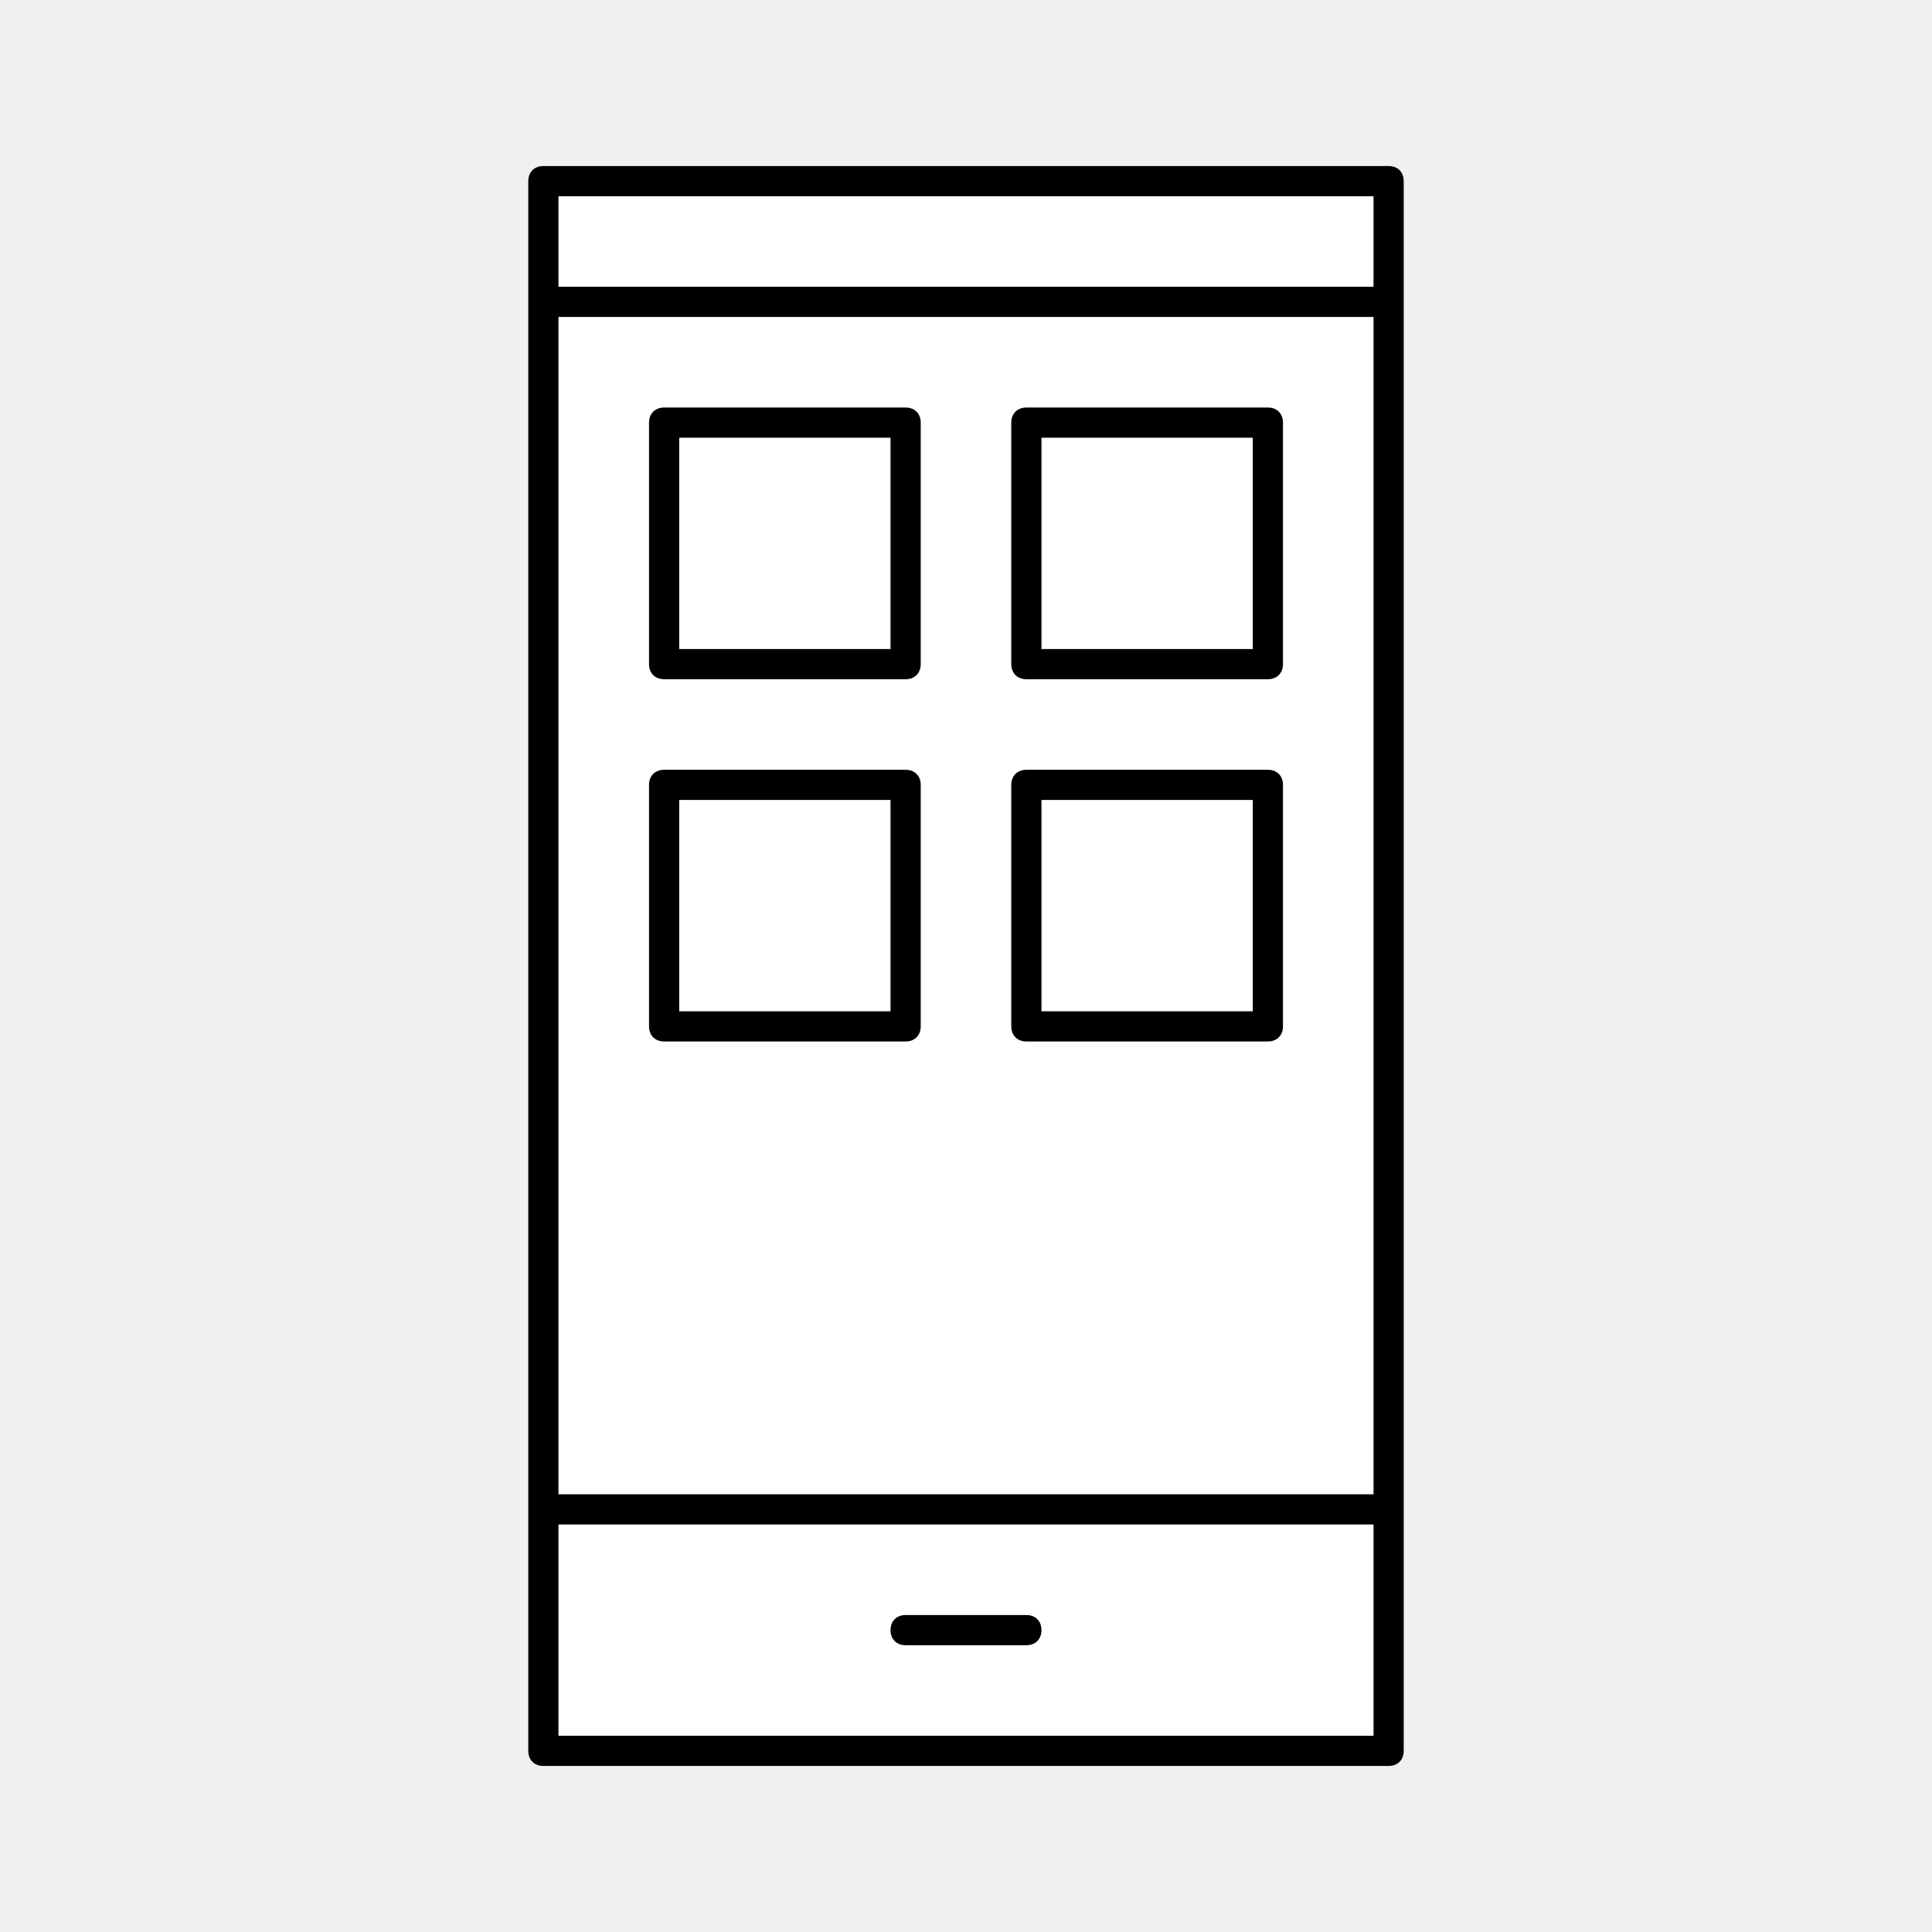
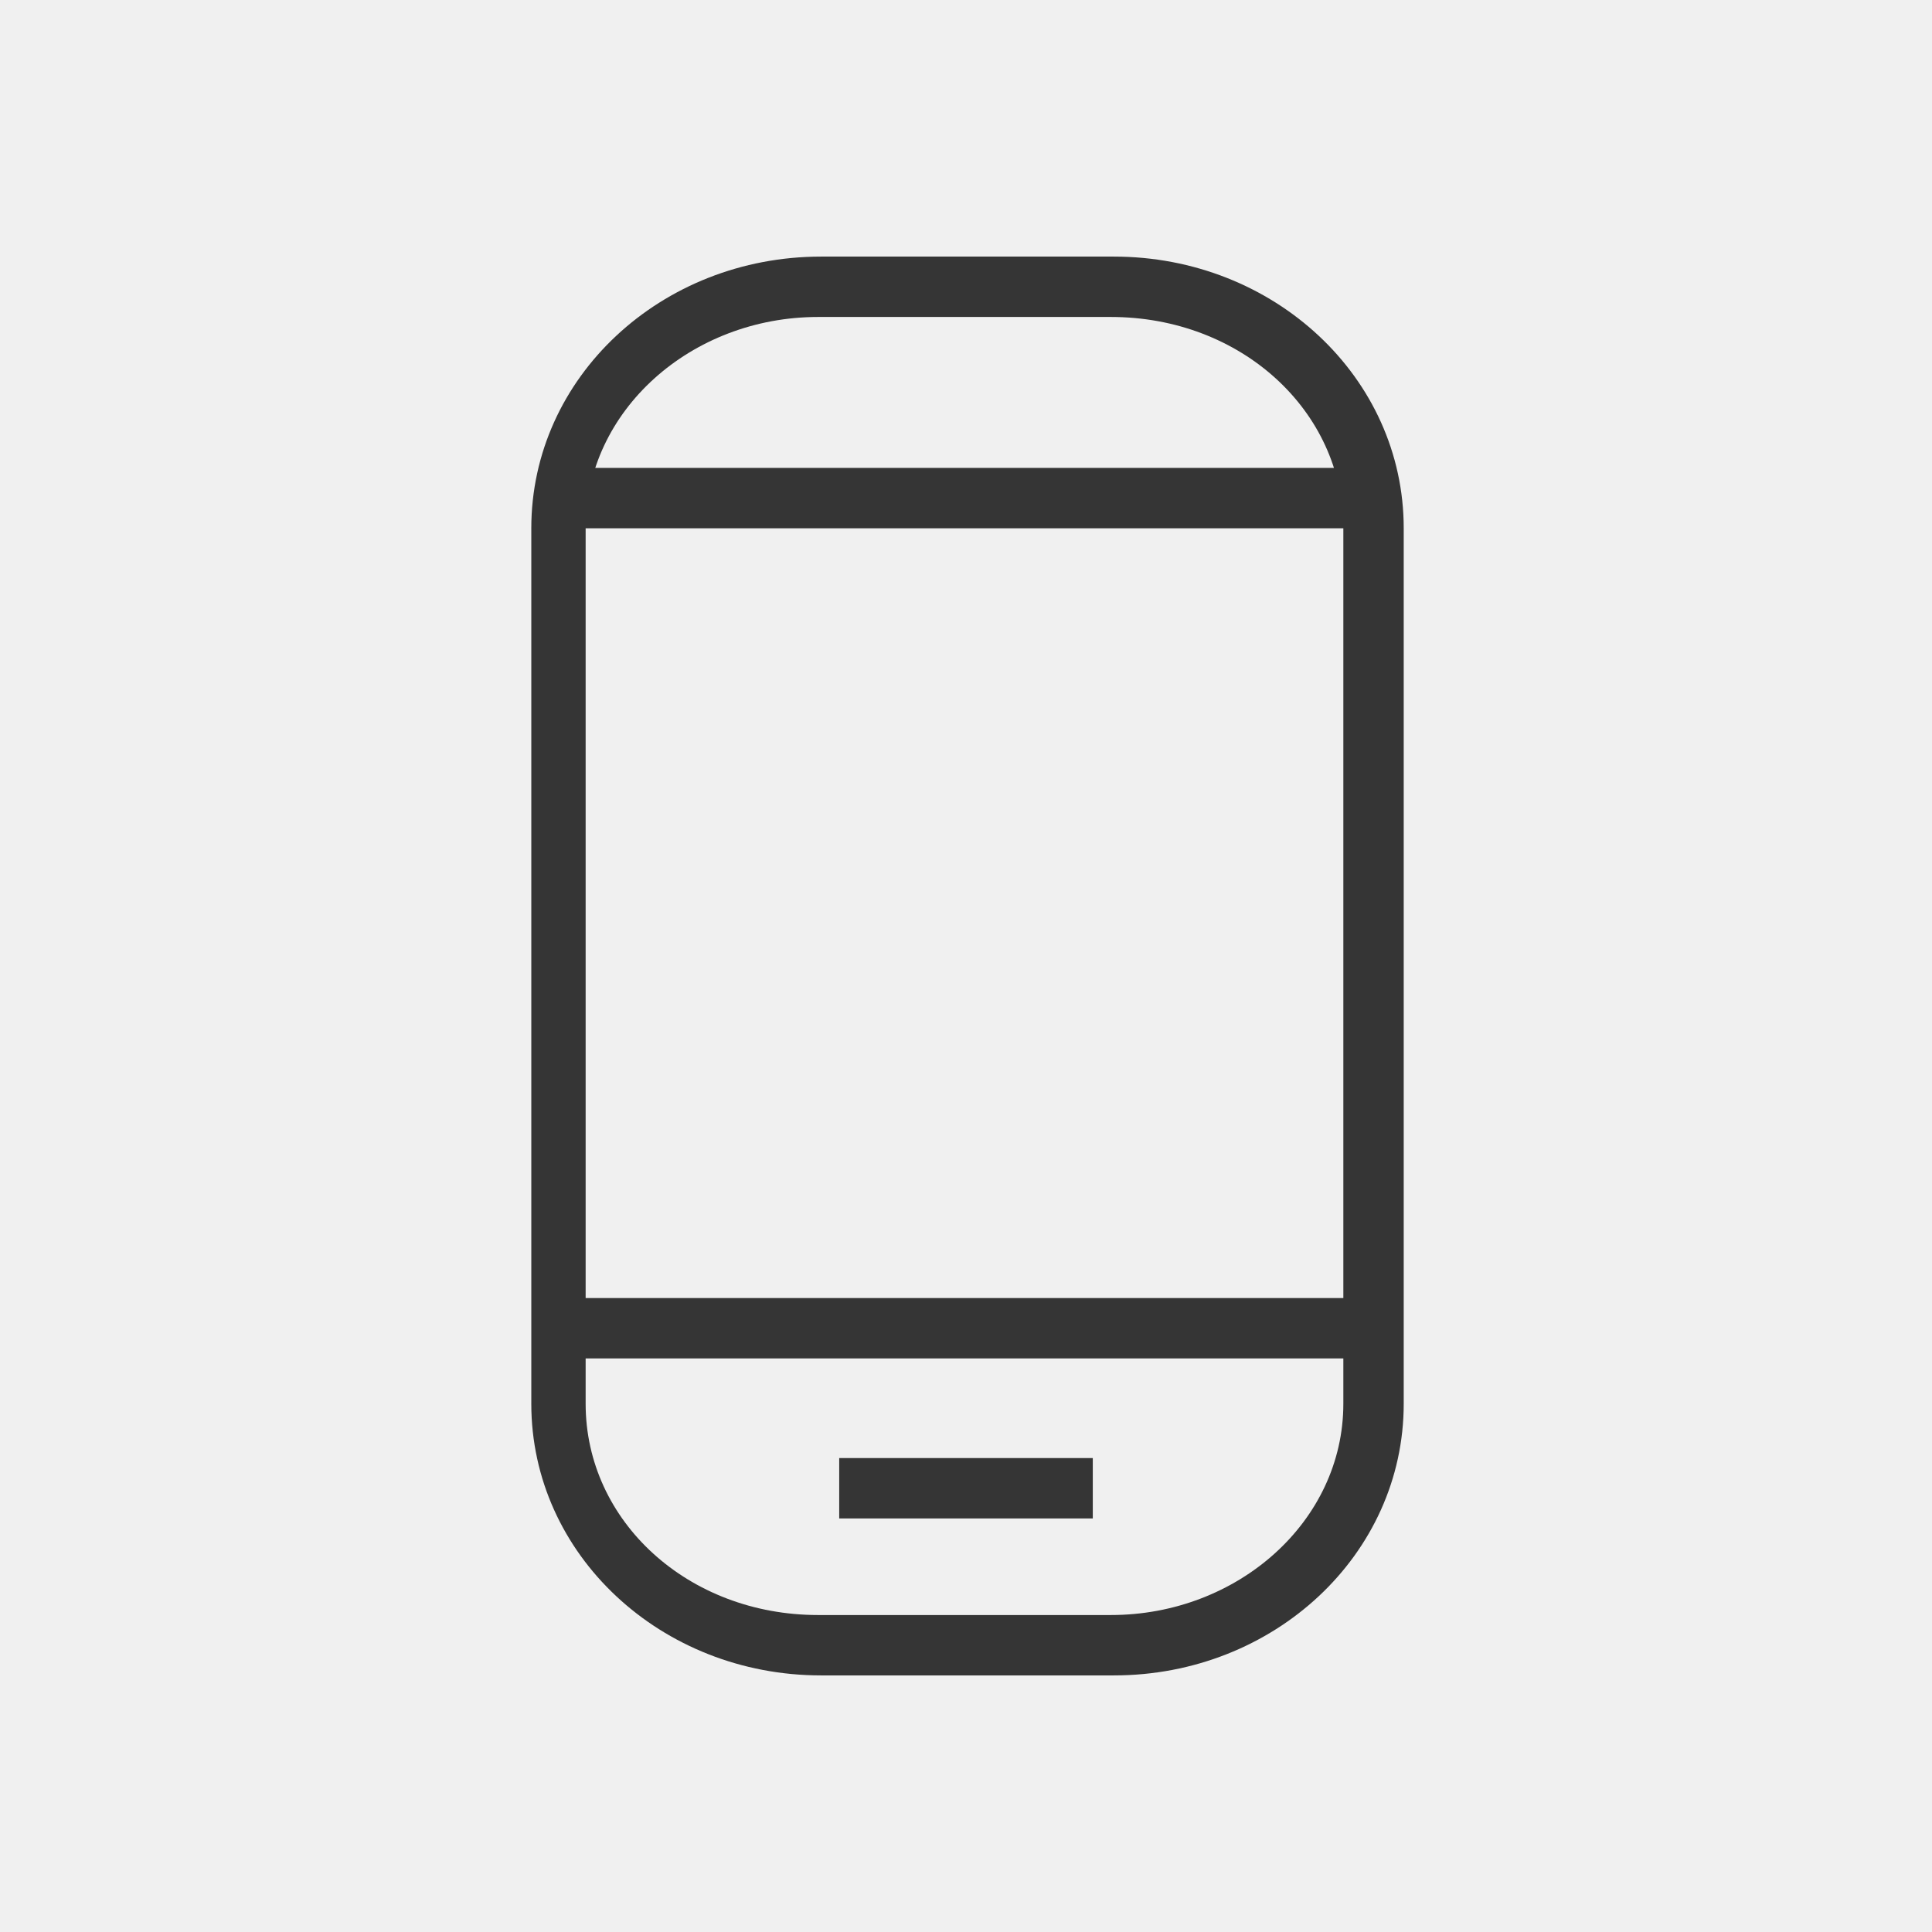
<svg xmlns="http://www.w3.org/2000/svg" version="1.1" id="Layer_1" x="0px" y="0px" viewBox="0 0 64 64" style="enable-background:new 0 0 64 64;" xml:space="preserve">
  <style type="text/css">
- 	.st0{fill:#FFFFFF;}
+ 	.st0{fill:#353535;}
</style>
-   <rect x="18" y="6" class="st0" width="28" height="51.8" />
-   <g>
-     <g>
-       <path d="M46,5.5H18c-0.3,0-0.5,0.2-0.5,0.5v52c0,0.3,0.2,0.5,0.5,0.5h28c0.3,0,0.5-0.2,0.5-0.5V6C46.5,5.7,46.3,5.5,46,5.5z     M18.5,10.5h27v39h-27V10.5z M45.5,6.5v3h-27v-3H45.5z M18.5,57.5v-7h27v7H18.5z" />
-       <path d="M34,53.5h-4c-0.3,0-0.5,0.2-0.5,0.5s0.2,0.5,0.5,0.5h4c0.3,0,0.5-0.2,0.5-0.5S34.3,53.5,34,53.5z" />
-       <path d="M30,13.5h-8c-0.3,0-0.5,0.2-0.5,0.5v8c0,0.3,0.2,0.5,0.5,0.5h8c0.3,0,0.5-0.2,0.5-0.5v-8C30.5,13.7,30.3,13.5,30,13.5z     M29.5,21.5h-7v-7h7V21.5z" />
-       <path d="M42,13.5h-8c-0.3,0-0.5,0.2-0.5,0.5v8c0,0.3,0.2,0.5,0.5,0.5h8c0.3,0,0.5-0.2,0.5-0.5v-8C42.5,13.7,42.3,13.5,42,13.5z     M41.5,21.5h-7v-7h7V21.5z" />
-       <path d="M30,25.5h-8c-0.3,0-0.5,0.2-0.5,0.5v8c0,0.3,0.2,0.5,0.5,0.5h8c0.3,0,0.5-0.2,0.5-0.5v-8C30.5,25.7,30.3,25.5,30,25.5z     M29.5,33.5h-7v-7h7V33.5z" />
-       <path d="M42,25.5h-8c-0.3,0-0.5,0.2-0.5,0.5v8c0,0.3,0.2,0.5,0.5,0.5h8c0.3,0,0.5-0.2,0.5-0.5v-8C42.5,25.7,42.3,25.5,42,25.5z     M41.5,33.5h-7v-7h7V33.5z" />
-     </g>
-   </g>
+   <path id="Phone_2" class="st0" d="M44.9,45H19.1v-2h25.7L44.9,45L44.9,45z M44.9,17.5H19.1v-2h25.7L44.9,17.5L44.9,17.5z M36.2,50.3  h-8.4v-2h8.4V50.3z M36.9,55.5h-9.7c-5.3,0-9.6-4-9.6-9v-29c0-5,4.3-9,9.6-9h9.7c5.3,0,9.6,4,9.6,9v29  C46.5,51.5,42.2,55.5,36.9,55.5z M27.1,10.5c-4.2,0-7.7,3.1-7.7,7v29c0,3.9,3.4,7,7.7,7h9.7c4.2,0,7.7-3.1,7.7-7v-29  c0-3.9-3.4-7-7.7-7H27.1z" />
</svg>
